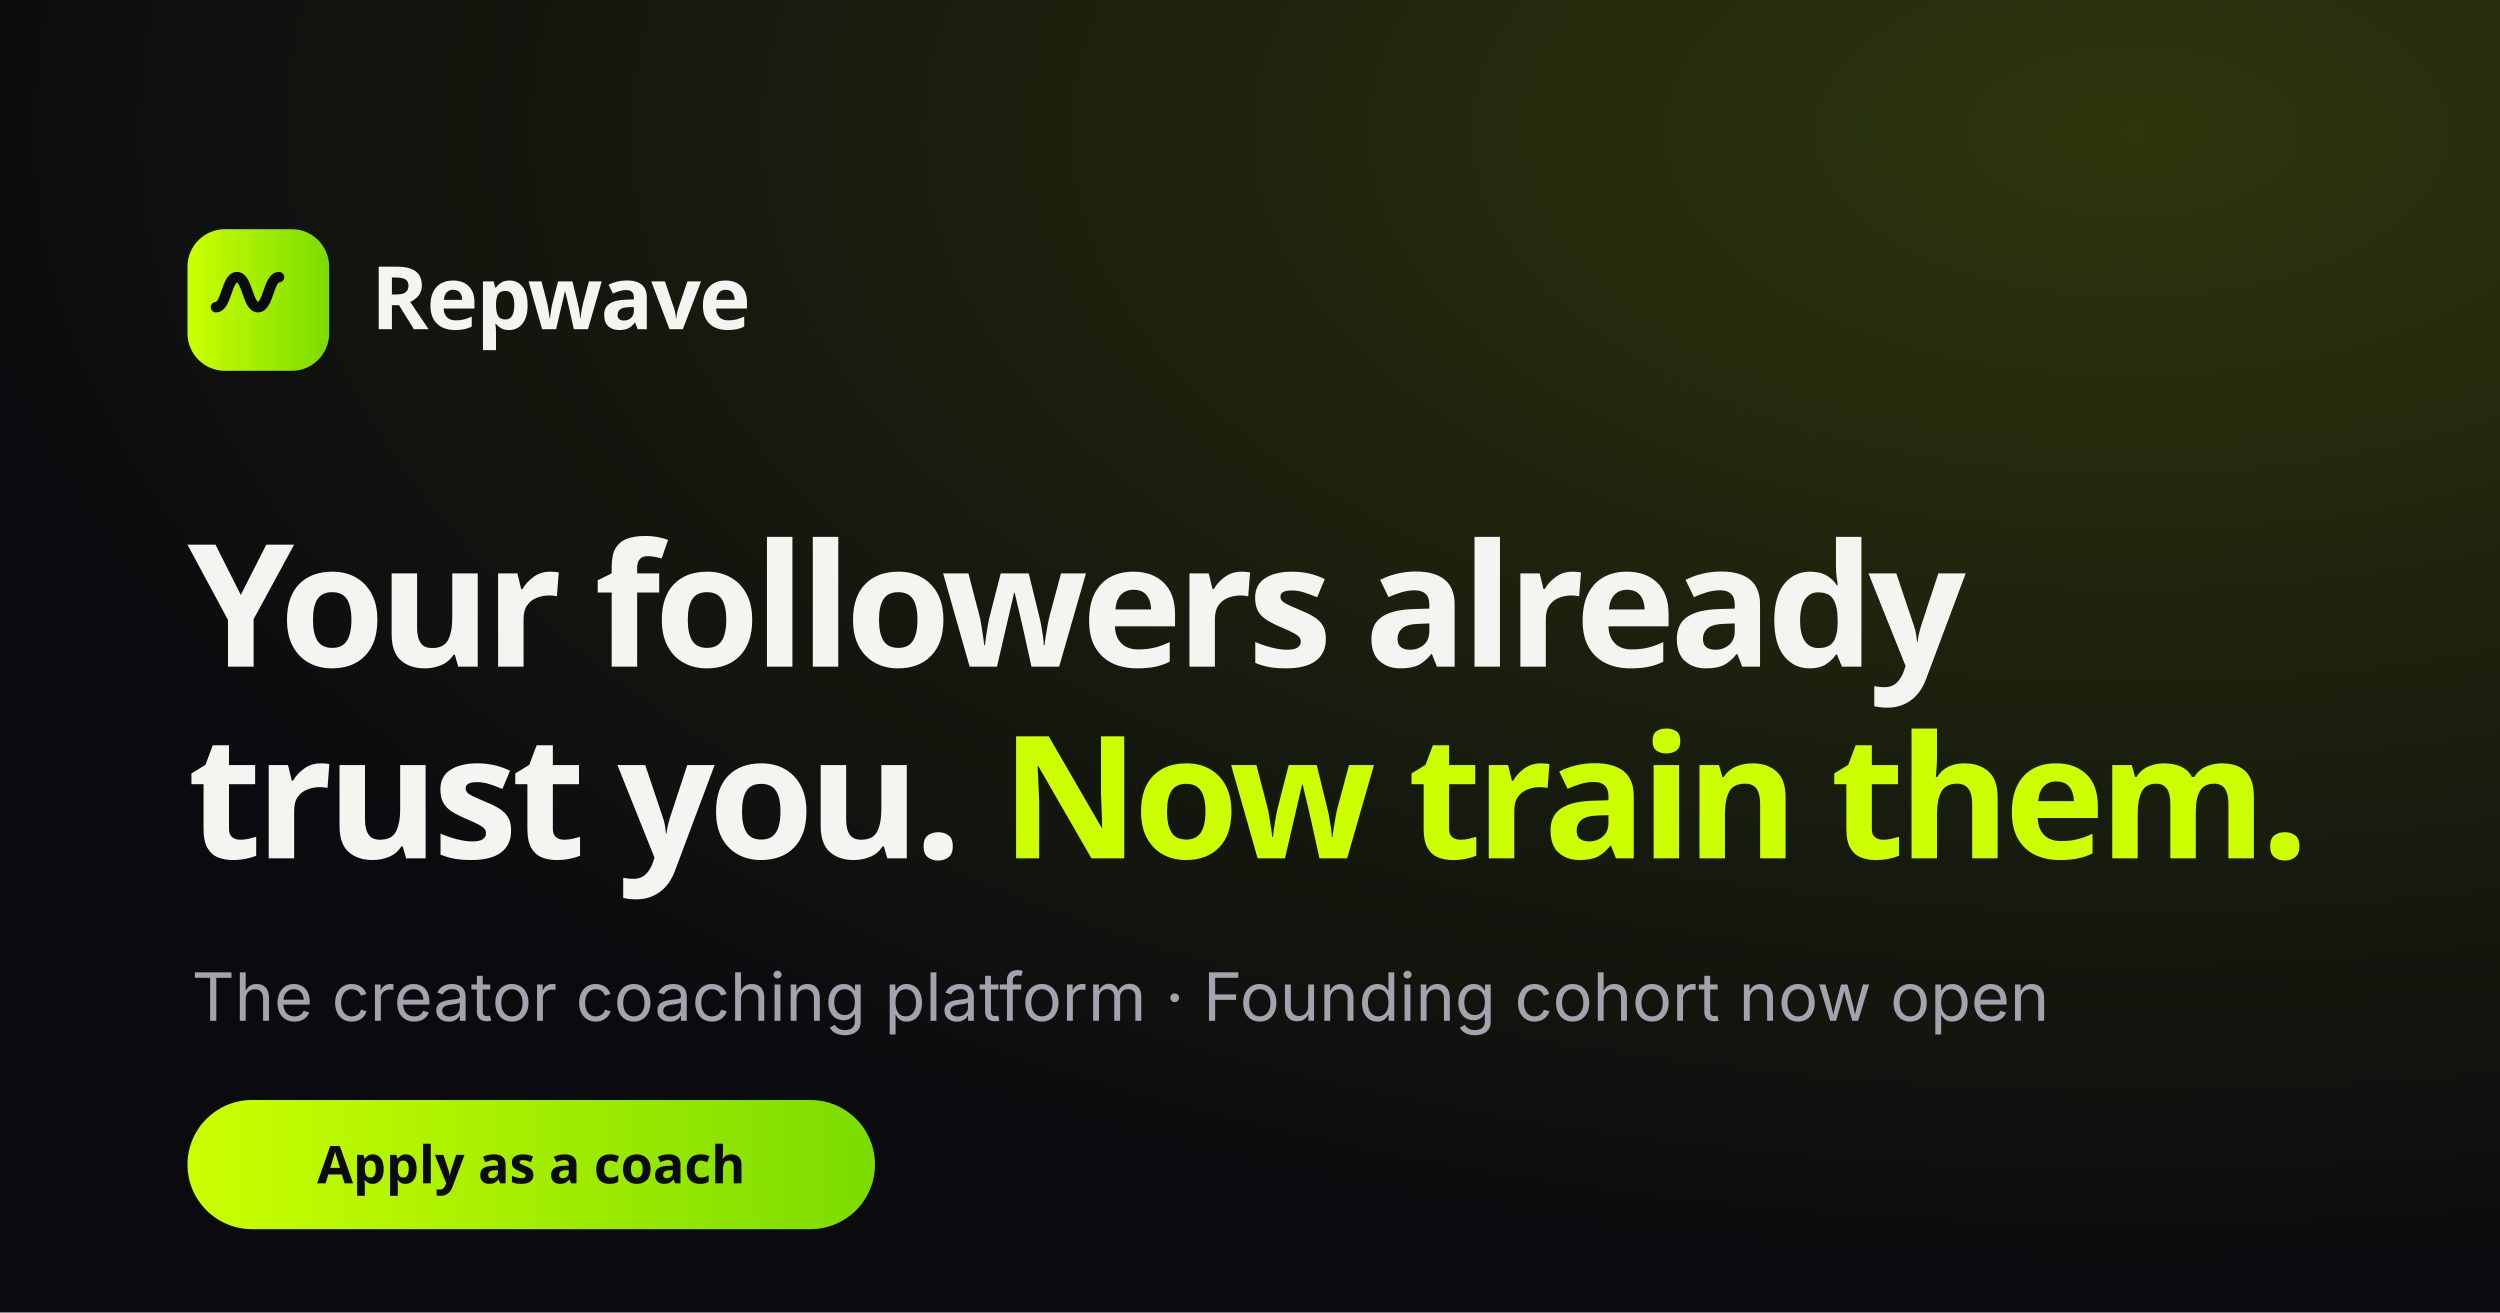
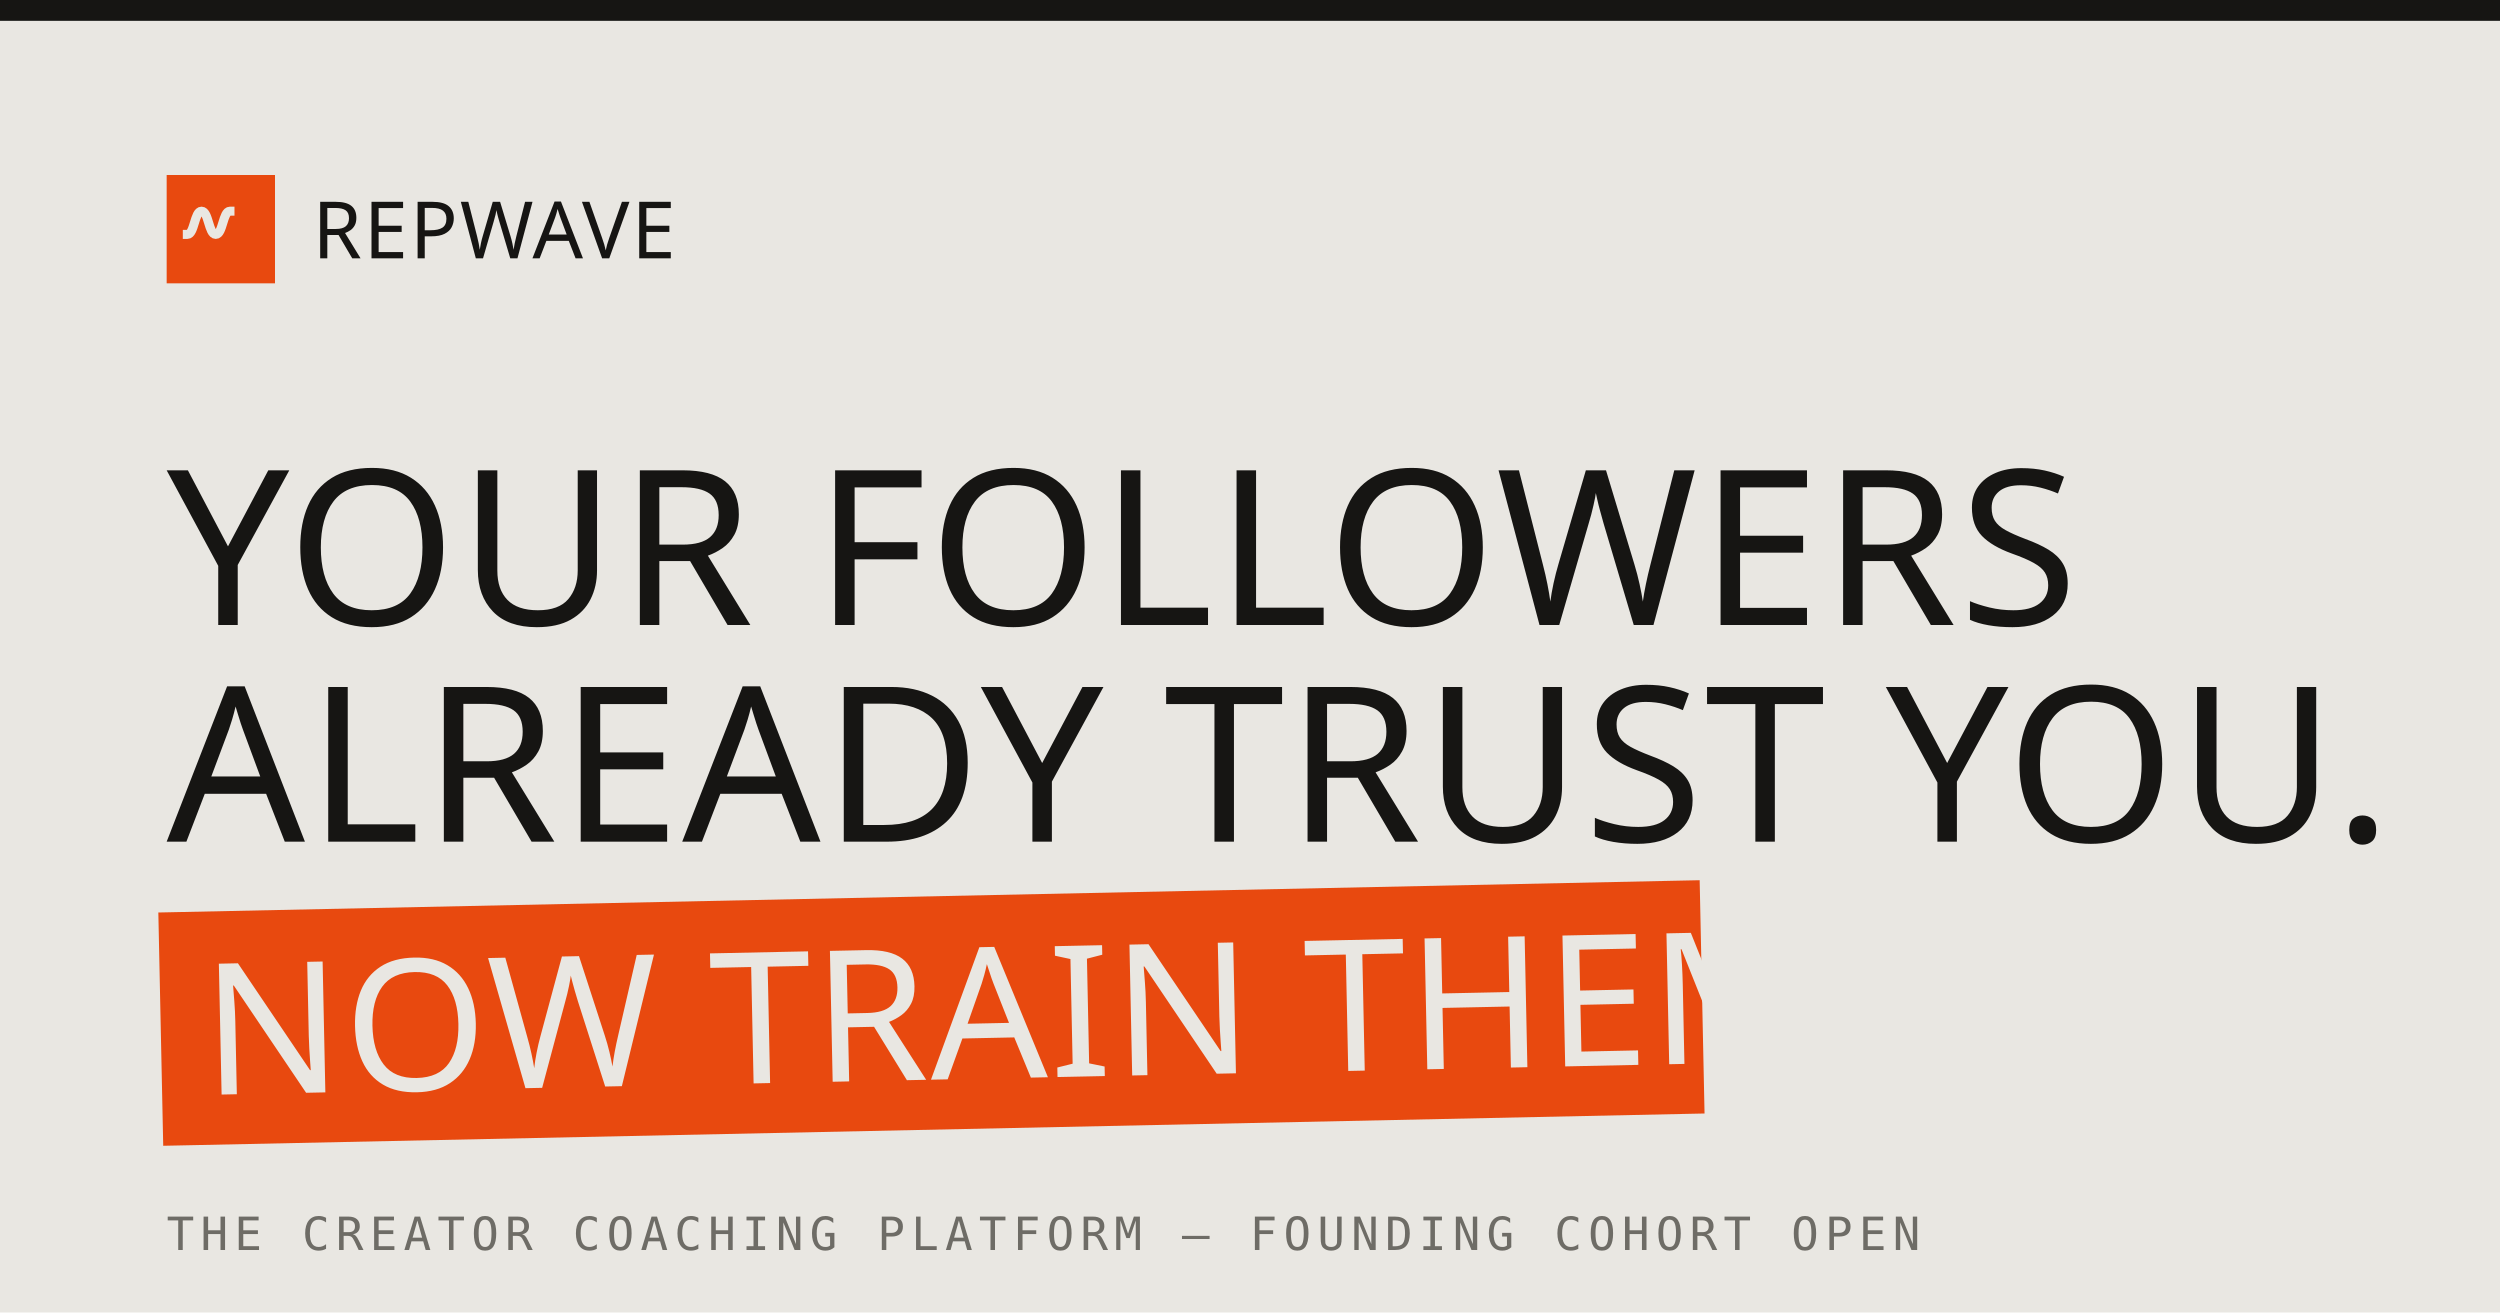
<svg xmlns="http://www.w3.org/2000/svg" viewBox="0 0 1200 630" width="1200" height="630">
-   <defs>
-     <linearGradient id="volt" x1="0" y1="0" x2="1" y2="0">
-       <stop offset="0" stop-color="#ccff00" />
-       <stop offset="1" stop-color="#7bdc00" />
-     </linearGradient>
-     <radialGradient id="glow" cx="0.85" cy="0.1" r="0.9">
-       <stop offset="0" stop-color="#ccff00" stop-opacity="0.18" />
-       <stop offset="1" stop-color="#ccff00" stop-opacity="0" />
-     </radialGradient>
-   </defs>
-   <rect width="1200" height="630" fill="#0a0a0f" />
-   <rect width="1200" height="630" fill="url(#glow)" />
-   <g transform="translate(90,110)">
-     <rect x="0" y="0" width="68" height="68" rx="18" fill="url(#volt)" />
-     <path d="M13 44c7 0 7-20 14-20s7 20 14 20 7-20 14-20" transform="scale(0.72) translate(6,8)" fill="none" stroke="#0a0a0f" stroke-width="7" stroke-linecap="round" />
-     <text x="88" y="48" font-family="'Archivo',sans-serif" font-size="42" font-weight="800" fill="#f4f4f0" letter-spacing="-1">Repwave</text>
+   <rect width="1200" height="630" fill="#e9e7e2" />
+   <rect x="0" y="0" width="1200" height="10" fill="#161513" />
+   <g transform="translate(80,84)">
+     <rect x="0" y="0" width="52" height="52" fill="#e8490f" />
+     <path d="M10 36c5.5 0 5.5-18 11-18s5.5 18 11 18 5.5-18 11-18" transform="scale(0.62) translate(6,10)" fill="none" stroke="#e9e7e2" stroke-width="7" stroke-linecap="square" />
+     <text x="70" y="40" font-family="'Anton','Arial Narrow',sans-serif" font-size="38" fill="#161513" letter-spacing="1">REPWAVE</text>
  </g>
-   <text x="90" y="320" font-family="'Archivo',sans-serif" font-size="82" font-weight="900" fill="#f4f4f0" letter-spacing="-3">Your followers already</text>
-   <text x="90" y="412" font-family="'Archivo',sans-serif" font-size="82" font-weight="900" fill="#f4f4f0" letter-spacing="-3">trust you. <tspan fill="#ccff00">Now train them.</tspan>
-   </text>
-   <text x="92" y="490" font-family="'Inter',sans-serif" font-size="32" fill="#a3a3ad">The creator coaching platform · Founding cohort now open</text>
-   <g transform="translate(90,528)">
-     <rect x="0" y="0" width="330" height="62" rx="31" fill="url(#volt)" />
-     <text x="165" y="40" text-anchor="middle" font-family="'Archivo',sans-serif" font-size="25" font-weight="800" fill="#0a0a0f">Apply as a coach</text>
+   <text x="80" y="300" font-family="'Anton','Arial Narrow',sans-serif" font-size="104" fill="#161513" letter-spacing="1">YOUR FOLLOWERS</text>
+   <text x="80" y="404" font-family="'Anton','Arial Narrow',sans-serif" font-size="104" fill="#161513" letter-spacing="1">ALREADY TRUST YOU.</text>
+   <g transform="translate(76,438) rotate(-1.2)">
+     <rect x="0" y="0" width="740" height="112" fill="#e8490f" />
+     <text x="20" y="88" font-family="'Anton','Arial Narrow',sans-serif" font-size="88" fill="#e9e7e2" letter-spacing="1">NOW TRAIN THEM.</text>
  </g>
+   <text x="80" y="600" font-family="'IBM Plex Mono',monospace" font-size="22" fill="#6e6c66" letter-spacing="3">THE CREATOR COACHING PLATFORM — FOUNDING COHORT OPEN</text>
</svg>
